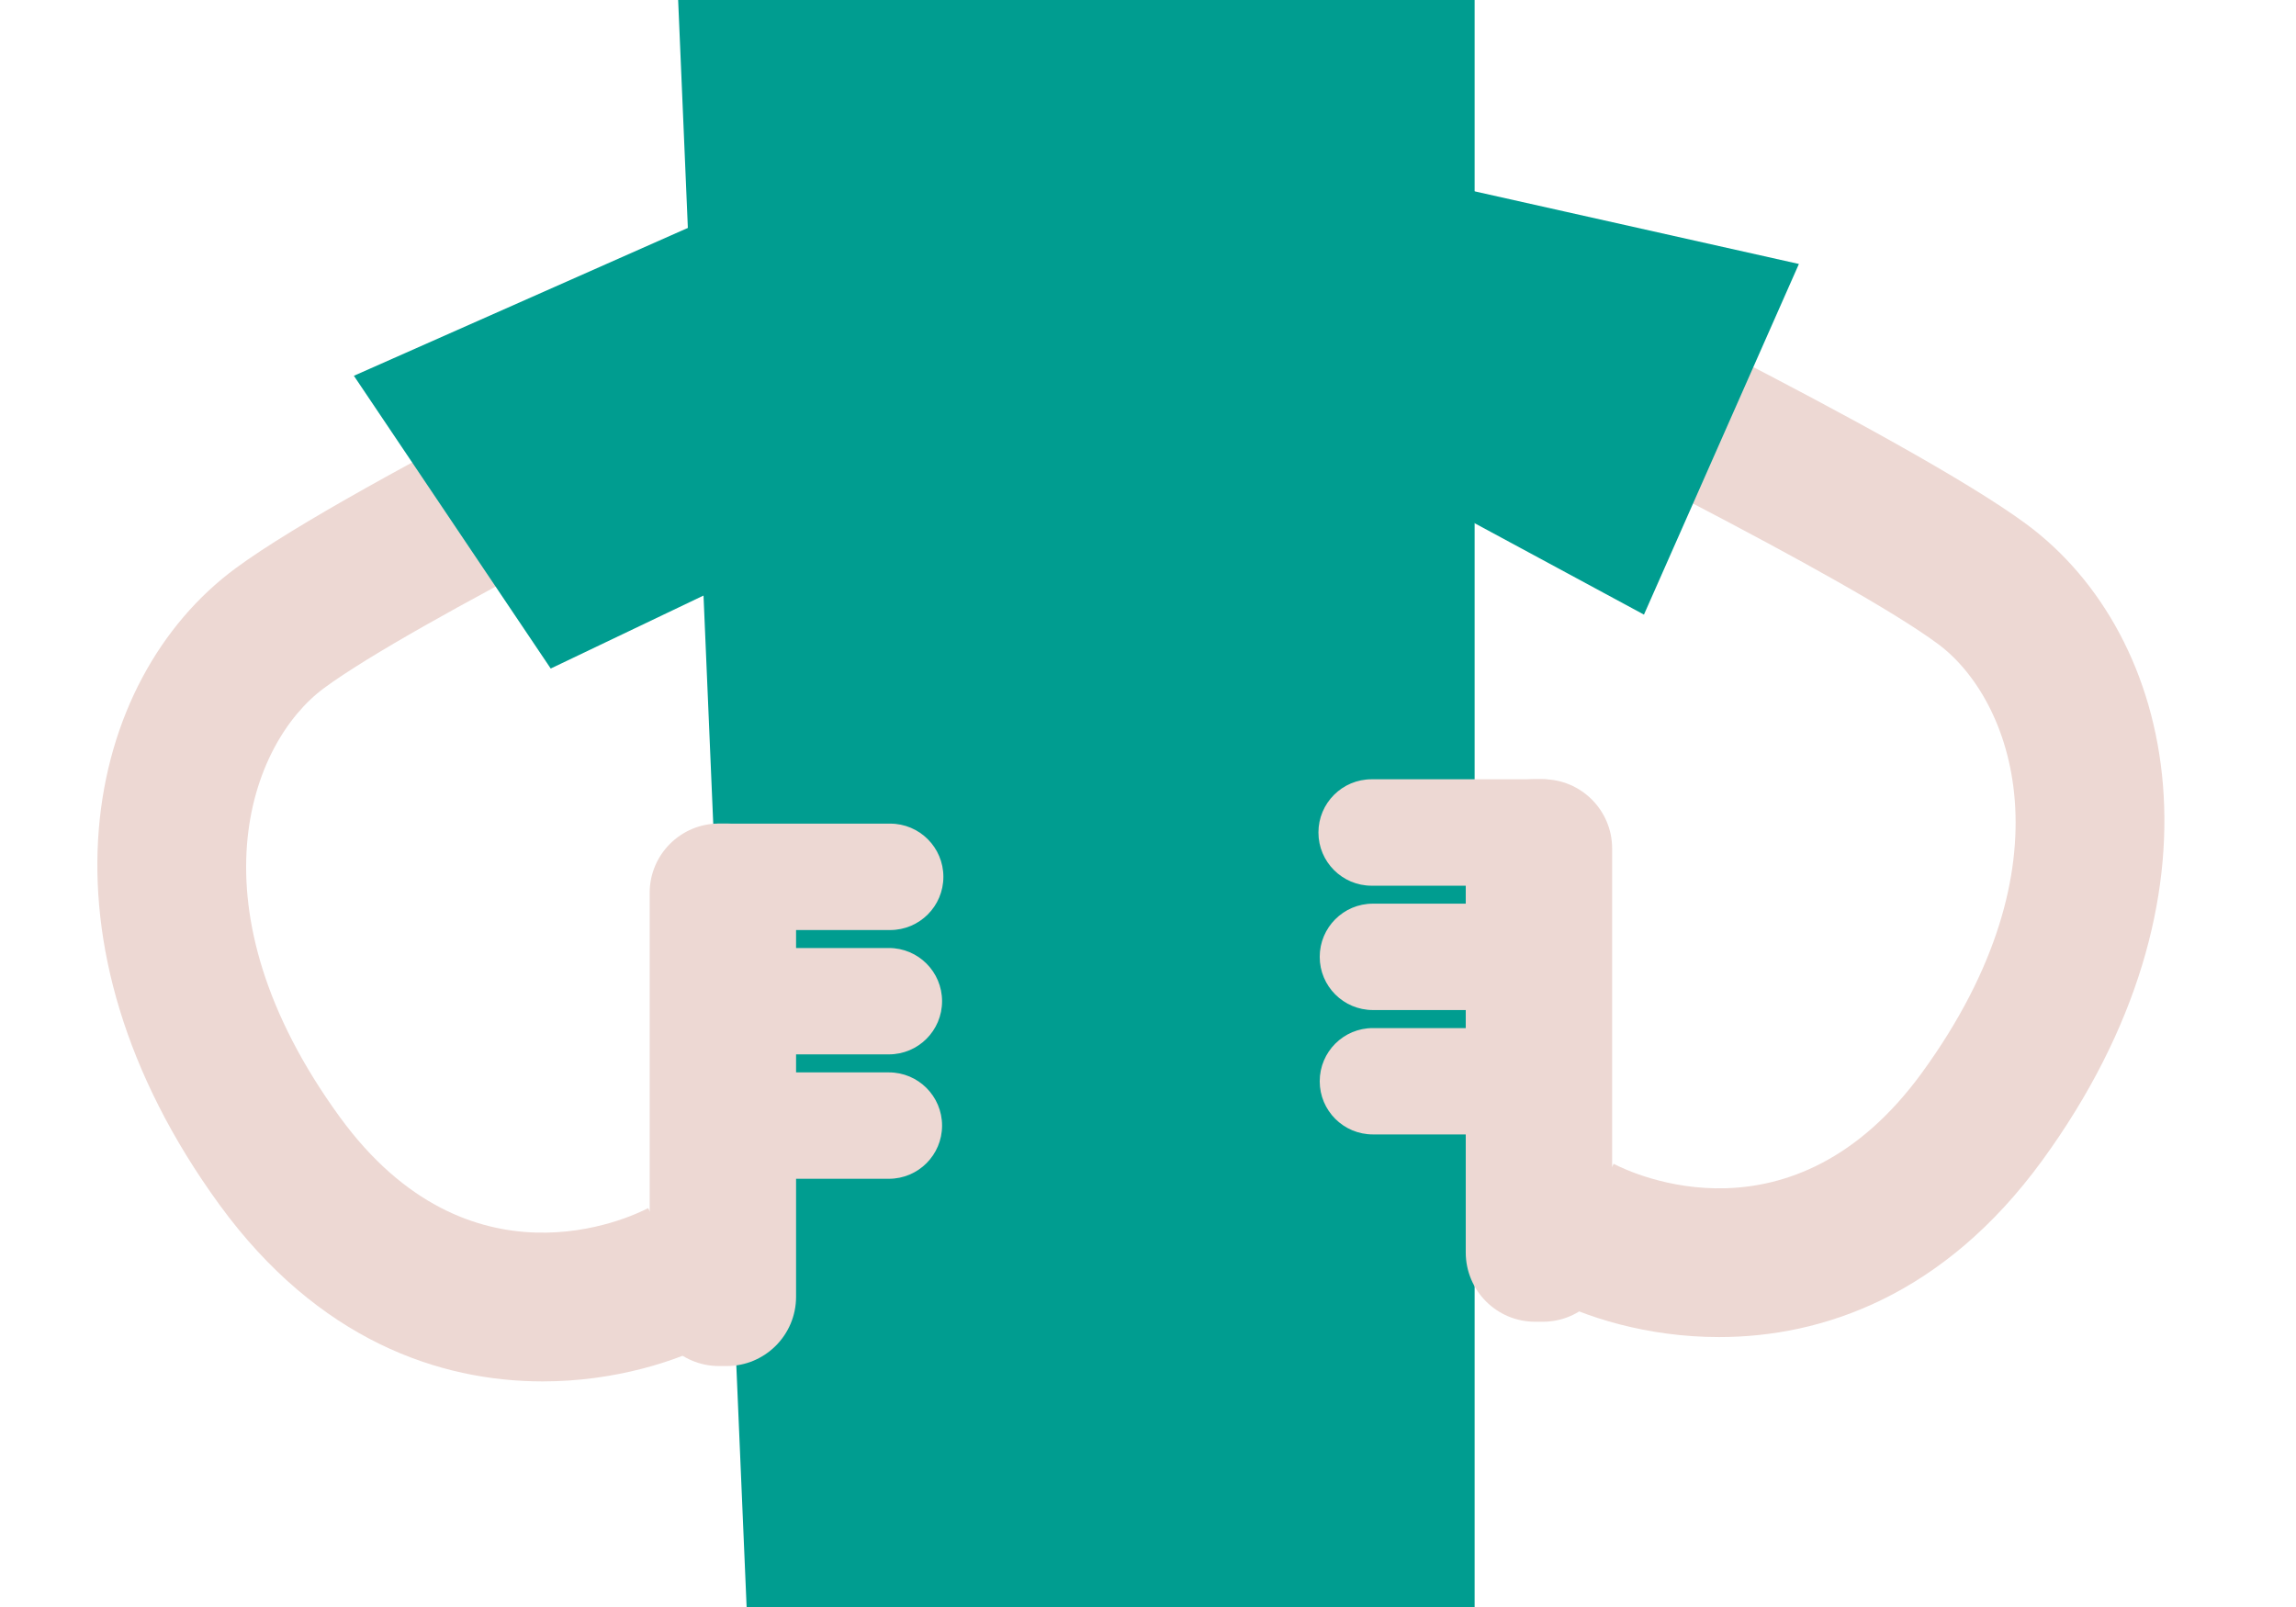
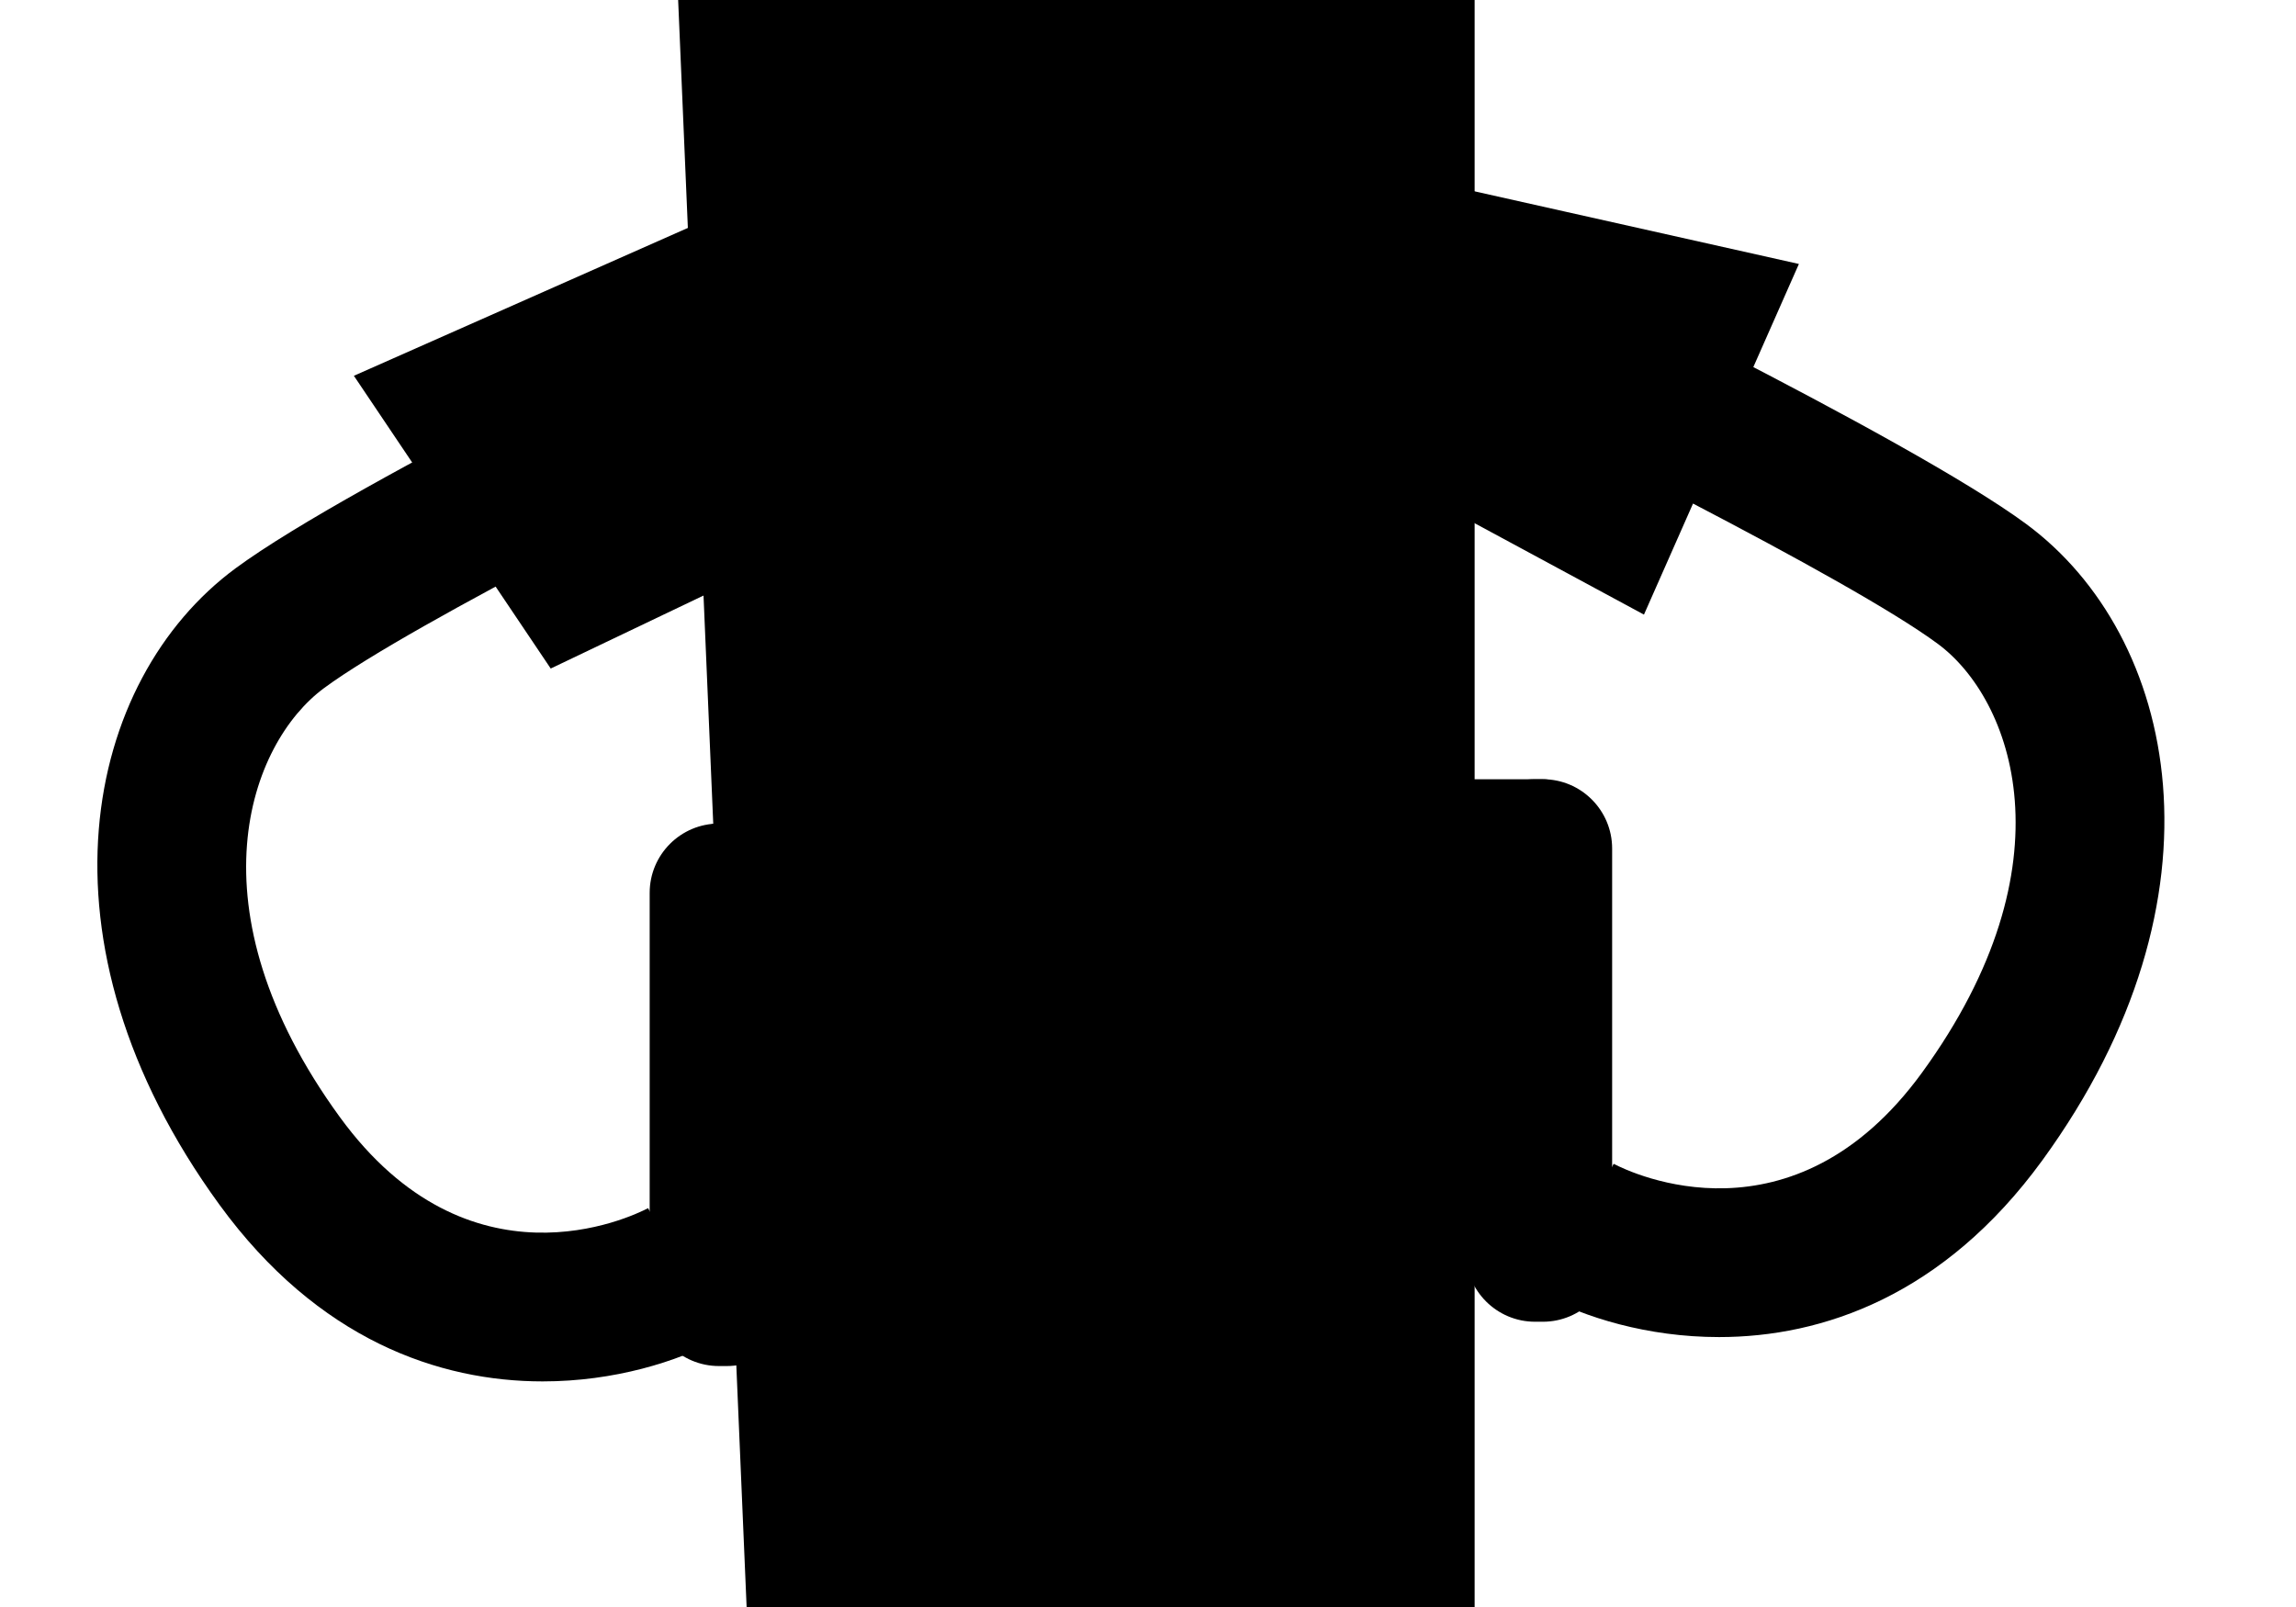
- <svg version="1.1" x="0px" y="0px" width="100px" height="70px" viewBox="0 0 100 70" enable-background="new 0 0 100 70">
-   <g>
-     <polygon fill="#009D90" points="64.226,70.494 32.539,70.494 29.536,0 64.226,0" />
-     <g>
-       <path fill="#EDD8D3" d="M63.839,54.555c0,1.666,1.35,3.019,3.018,3.019h0.342c1.664,0,3.016-1.353,3.016-3.019V36.962 c0-1.668-1.352-3.019-3.016-3.019h-0.342c-1.668,0-3.018,1.351-3.018,3.019V54.555z" />
-       <path fill="#EDD8D3" d="M57.423,36.262c0,1.28,1.037,2.319,2.317,2.319h4.796c1.281,0,2.319-1.039,2.319-2.319l0,0 c0-1.278,1.618-2.317,0.342-2.317H59.74C58.46,33.944,57.423,34.983,57.423,36.262L57.423,36.262z" />
-       <path fill="#EDD8D3" d="M57.479,41.68c0,1.28,1.036,2.317,2.317,2.317h4.795c1.282,0,2.318-1.037,2.318-2.317l0,0 c0-1.279,1.621-2.317,0.342-2.317h-7.455C58.515,39.362,57.479,40.4,57.479,41.68L57.479,41.68z" />
-       <path fill="#EDD8D3" d="M57.479,47.099c0,1.281,1.036,2.316,2.317,2.316h4.795c1.282,0,2.318-1.035,2.318-2.316l0,0 c0-1.279,1.621-2.316,0.342-2.316h-7.455C58.515,44.781,57.479,45.819,57.479,47.099L57.479,47.099z" />
-       <g>
-         <path fill="#EDD8D3" d="M74.873,58.242c-3.129,0-5.879-0.867-7.653-1.83l3.062-5.717c0.777,0.408,7.803,3.75,13.423-3.963 c6.623-9.097,3.938-16.291,0.693-18.688c-3.859-2.853-17.165-9.469-21.966-11.778l2.812-5.845 c0.727,0.351,17.868,8.609,23.006,12.404c6.586,4.862,9.065,16.233,0.696,27.726C84.651,56.445,79.371,58.242,74.873,58.242z" />
-       </g>
-     </g>
-     <g>
-       <path fill="#EDD8D3" d="M34.672,56.486c0,1.666-1.35,3.018-3.018,3.018h-0.342c-1.664,0-3.016-1.352-3.016-3.018V38.893 c0-1.667,1.352-3.019,3.016-3.019h0.342c1.668,0,3.018,1.352,3.018,3.019V56.486z" />
-       <path fill="#EDD8D3" d="M41.088,38.193c0,1.281-1.037,2.319-2.318,2.319h-4.796c-1.281,0-2.319-1.038-2.319-2.319l0,0 c0-1.277-1.619-2.316-0.342-2.316h7.457C40.051,35.876,41.088,36.916,41.088,38.193L41.088,38.193z" />
-       <path fill="#EDD8D3" d="M41.031,43.611c0,1.281-1.036,2.317-2.317,2.317h-4.796c-1.282,0-2.318-1.036-2.318-2.317l0,0 c0-1.279-1.621-2.316-0.342-2.316h7.456C39.995,41.294,41.031,42.332,41.031,43.611L41.031,43.611z" />
-       <path fill="#EDD8D3" d="M41.031,49.03c0,1.281-1.036,2.317-2.317,2.317h-4.796c-1.282,0-2.318-1.036-2.318-2.317l0,0 c0-1.278-1.621-2.317-0.342-2.317h7.456C39.995,46.712,41.031,47.751,41.031,49.03L41.031,49.03z" />
-       <g>
-         <path fill="#EDD8D3" d="M23.636,60.173c3.129,0,5.879-0.867,7.654-1.829l-3.063-5.718c-0.778,0.408-7.803,3.75-13.423-3.963 c-6.623-9.097-3.939-16.291-0.693-18.688c3.859-2.852,17.165-9.469,21.965-11.777l-2.812-5.846 c-0.726,0.352-17.868,8.609-23.006,12.404c-6.585,4.863-9.064,16.234-0.696,27.726C13.858,58.376,19.138,60.173,23.636,60.173z" />
-       </g>
-     </g>
-     <polyline fill="#009D90" points="31.517,9.238 15.413,16.369 23.986,29.121 40.961,21.011 60.929,21.011 71.601,26.772 78.349,11.498 59.437,7.262" />
-   </g>
+ <svg class="center-block" version="1.1" x="0px" y="0px" width="100px" height="70px" viewBox="0 0 100 70" enable-background="new 0 0 100 70">
+   <polygon class="char-shirt-green" points="64.226,70.494 32.539,70.494 29.536,0 64.226,0" />
+   <path class="char-arm-pink" d="M63.839,54.555c0,1.666,1.35,3.019,3.018,3.019h0.342c1.664,0,3.016-1.353,3.016-3.019V36.962 c0-1.668-1.352-3.019-3.016-3.019h-0.342c-1.668,0-3.018,1.351-3.018,3.019V54.555z" />
+   <path class="char-arm-pink" d="M57.423,36.262c0,1.28,1.037,2.319,2.317,2.319h4.796c1.281,0,2.319-1.039,2.319-2.319l0,0 c0-1.278,1.618-2.317,0.342-2.317H59.74C58.46,33.944,57.423,34.983,57.423,36.262L57.423,36.262z" />
+   <path class="char-arm-pink" d="M57.479,41.68c0,1.28,1.036,2.317,2.317,2.317h4.795c1.282,0,2.318-1.037,2.318-2.317l0,0 c0-1.279,1.621-2.317,0.342-2.317h-7.455C58.515,39.362,57.479,40.4,57.479,41.68L57.479,41.68z" />
+   <path class="char-arm-pink" d="M57.479,47.099c0,1.281,1.036,2.316,2.317,2.316h4.795c1.282,0,2.318-1.035,2.318-2.316l0,0 c0-1.279,1.621-2.316,0.342-2.316h-7.455C58.515,44.781,57.479,45.819,57.479,47.099L57.479,47.099z" />
+   <path class="char-arm-pink" d="M74.873,58.242c-3.129,0-5.879-0.867-7.653-1.83l3.062-5.717c0.777,0.408,7.803,3.75,13.423-3.963 c6.623-9.097,3.938-16.291,0.693-18.688c-3.859-2.853-17.165-9.469-21.966-11.778l2.812-5.845 c0.727,0.351,17.868,8.609,23.006,12.404c6.586,4.862,9.065,16.233,0.696,27.726C84.651,56.445,79.371,58.242,74.873,58.242z" />
+   <path class="char-arm-pink" d="M34.672,56.486c0,1.666-1.35,3.018-3.018,3.018h-0.342c-1.664,0-3.016-1.352-3.016-3.018V38.893 c0-1.667,1.352-3.019,3.016-3.019h0.342c1.668,0,3.018,1.352,3.018,3.019V56.486z" />
+   <path class="char-arm-pink" d="M41.088,38.193c0,1.281-1.037,2.319-2.318,2.319h-4.796c-1.281,0-2.319-1.038-2.319-2.319l0,0 c0-1.277-1.619-2.316-0.342-2.316h7.457C40.051,35.876,41.088,36.916,41.088,38.193L41.088,38.193z" />
+   <path class="char-arm-pink" d="M41.031,43.611c0,1.281-1.036,2.317-2.317,2.317h-4.796c-1.282,0-2.318-1.036-2.318-2.317l0,0 c0-1.279-1.621-2.316-0.342-2.316h7.456C39.995,41.294,41.031,42.332,41.031,43.611L41.031,43.611z" />
+   <path class="char-arm-pink" d="M41.031,49.03c0,1.281-1.036,2.317-2.317,2.317h-4.796c-1.282,0-2.318-1.036-2.318-2.317l0,0 c0-1.278-1.621-2.317-0.342-2.317h7.456C39.995,46.712,41.031,47.751,41.031,49.03L41.031,49.03z" />
+   <path class="char-arm-pink" d="M23.636,60.173c3.129,0,5.879-0.867,7.654-1.829l-3.063-5.718c-0.778,0.408-7.803,3.75-13.423-3.963 c-6.623-9.097-3.939-16.291-0.693-18.688c3.859-2.852,17.165-9.469,21.965-11.777l-2.812-5.846 c-0.726,0.352-17.868,8.609-23.006,12.404c-6.585,4.863-9.064,16.234-0.696,27.726C13.858,58.376,19.138,60.173,23.636,60.173z" />
+   <polyline class="char-shirt-green" points="31.517,9.238 15.413,16.369 23.986,29.121 40.961,21.011 60.929,21.011 71.601,26.772 78.349,11.498 59.437,7.262" />
</svg>
